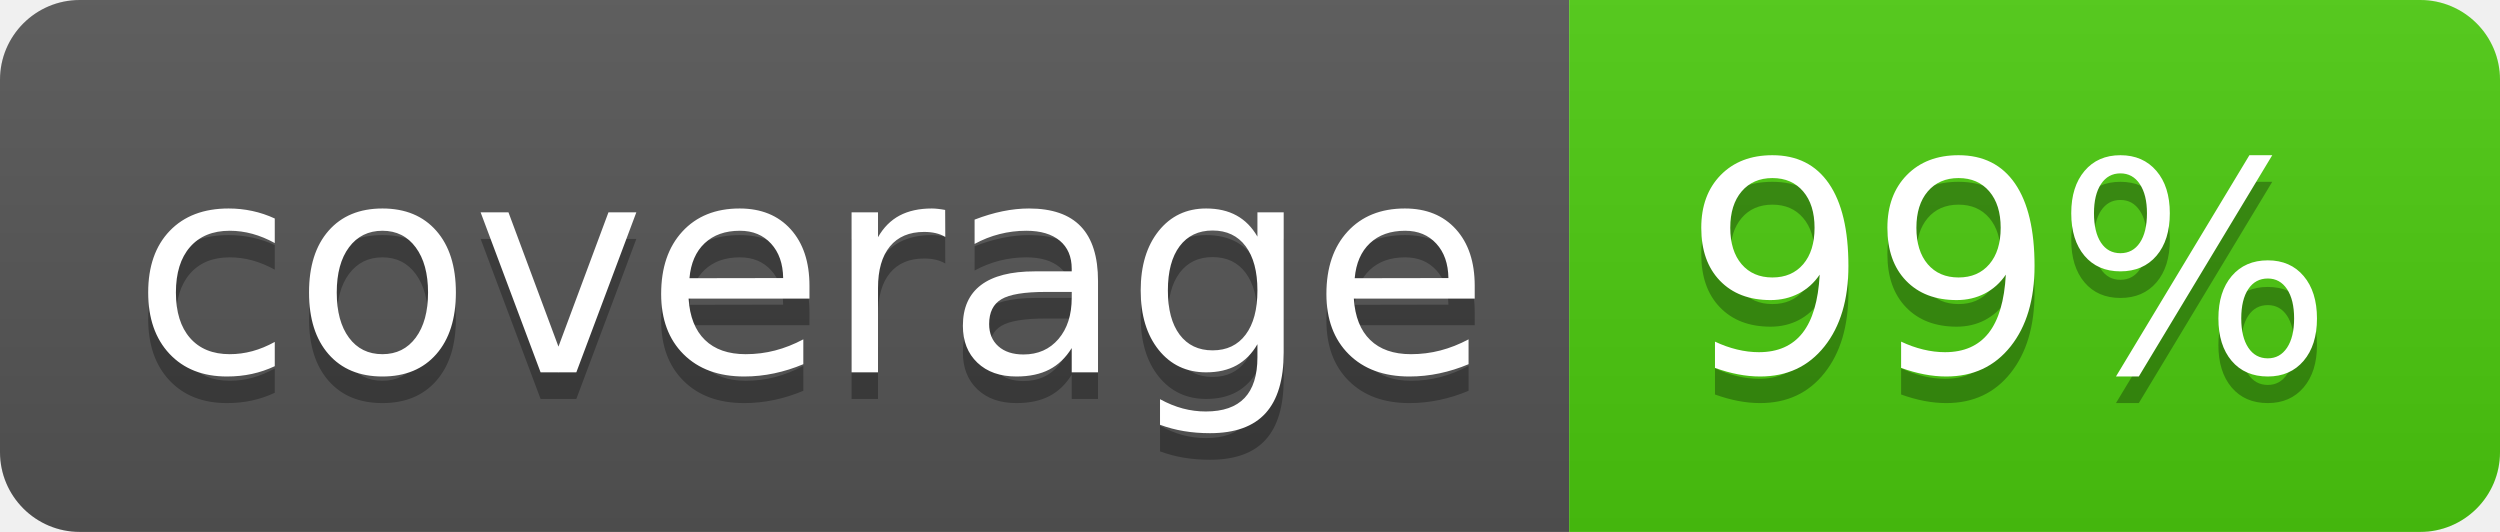
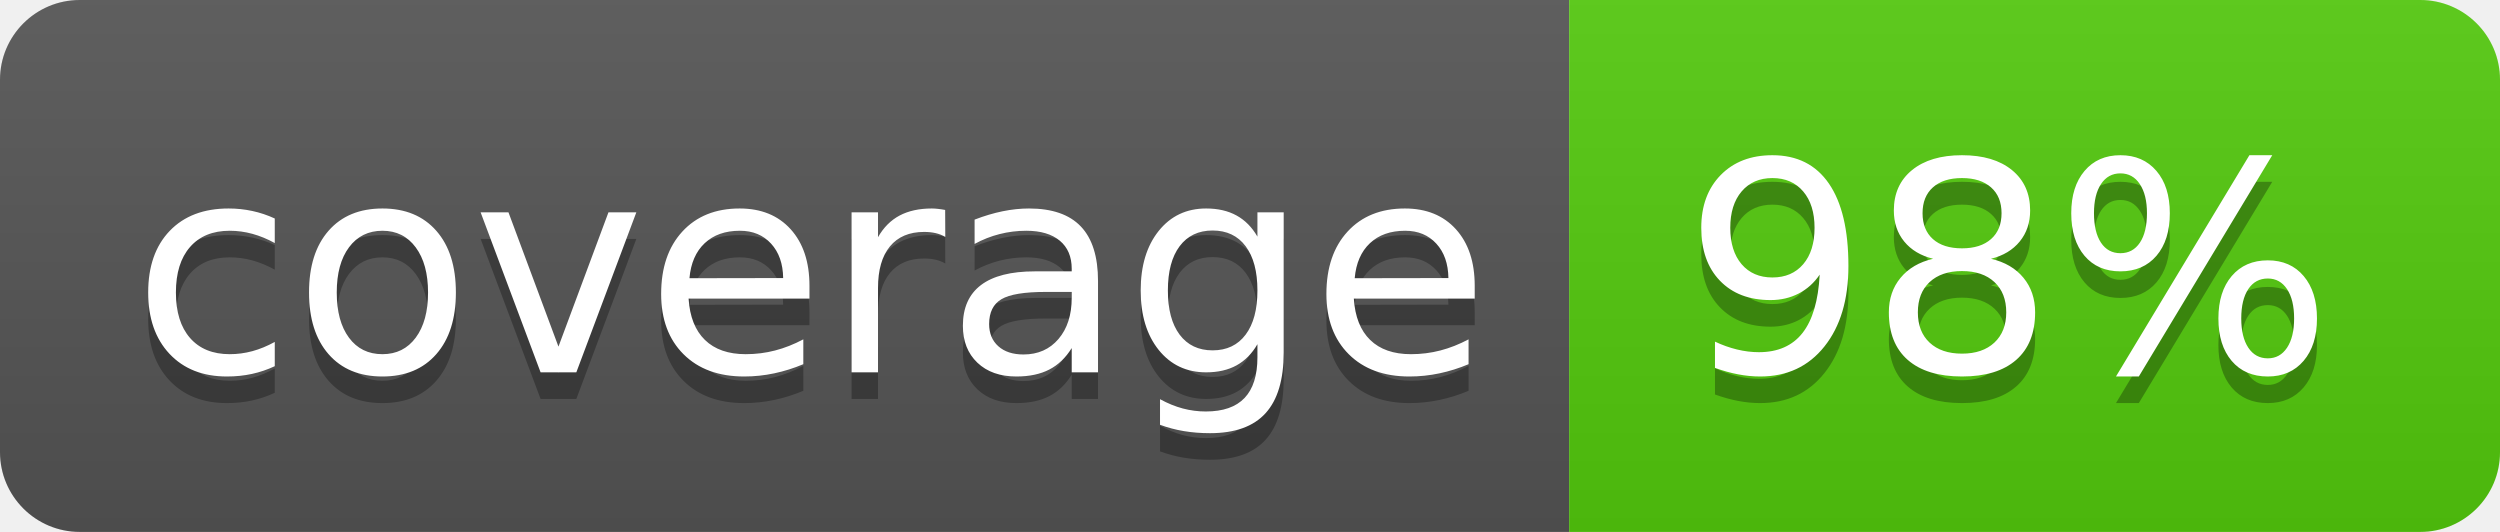
<svg xmlns="http://www.w3.org/2000/svg" width="94" height="20">
  <linearGradient id="b" x2="0" y2="100%">
    <stop offset="0" stop-color="#bbb" stop-opacity=".1" />
    <stop offset="1" stop-opacity=".1" />
  </linearGradient>
  <clipPath id="a">
    <rect width="94" height="20" rx="3" fill="#fff" />
  </clipPath>
  <g clip-path="url(#a)">
    <path fill="#555" d="M0 0h59v20H0z" />
-     <path fill="#4ccb0f" d="M59 0h35v20H59z" />
+     <path fill="#54cb0d" d="M59 0h35v20H59z" />
    <path fill="url(#b)" d="M0 0h94v20H0z" />
  </g>
  <g fill="#fff" text-anchor="middle" font-family="DejaVu Sans,Verdana,Geneva,sans-serif" font-size="110">
    <text x="305" y="150" fill="#010101" fill-opacity=".3" transform="scale(.1)" textLength="490">coverage</text>
    <text x="305" y="140" transform="scale(.1)" textLength="490">coverage</text>
-     <text x="755" y="150" fill="#010101" fill-opacity=".3" transform="scale(.1)" textLength="250">99%</text>
-     <text x="755" y="140" transform="scale(.1)" textLength="250">99%</text>
+     <text x="755" y="150" fill="#010101" fill-opacity=".3" transform="scale(.1)" textLength="250">98%</text>
+     <text x="755" y="140" transform="scale(.1)" textLength="250">98%</text>
  </g>
</svg>
